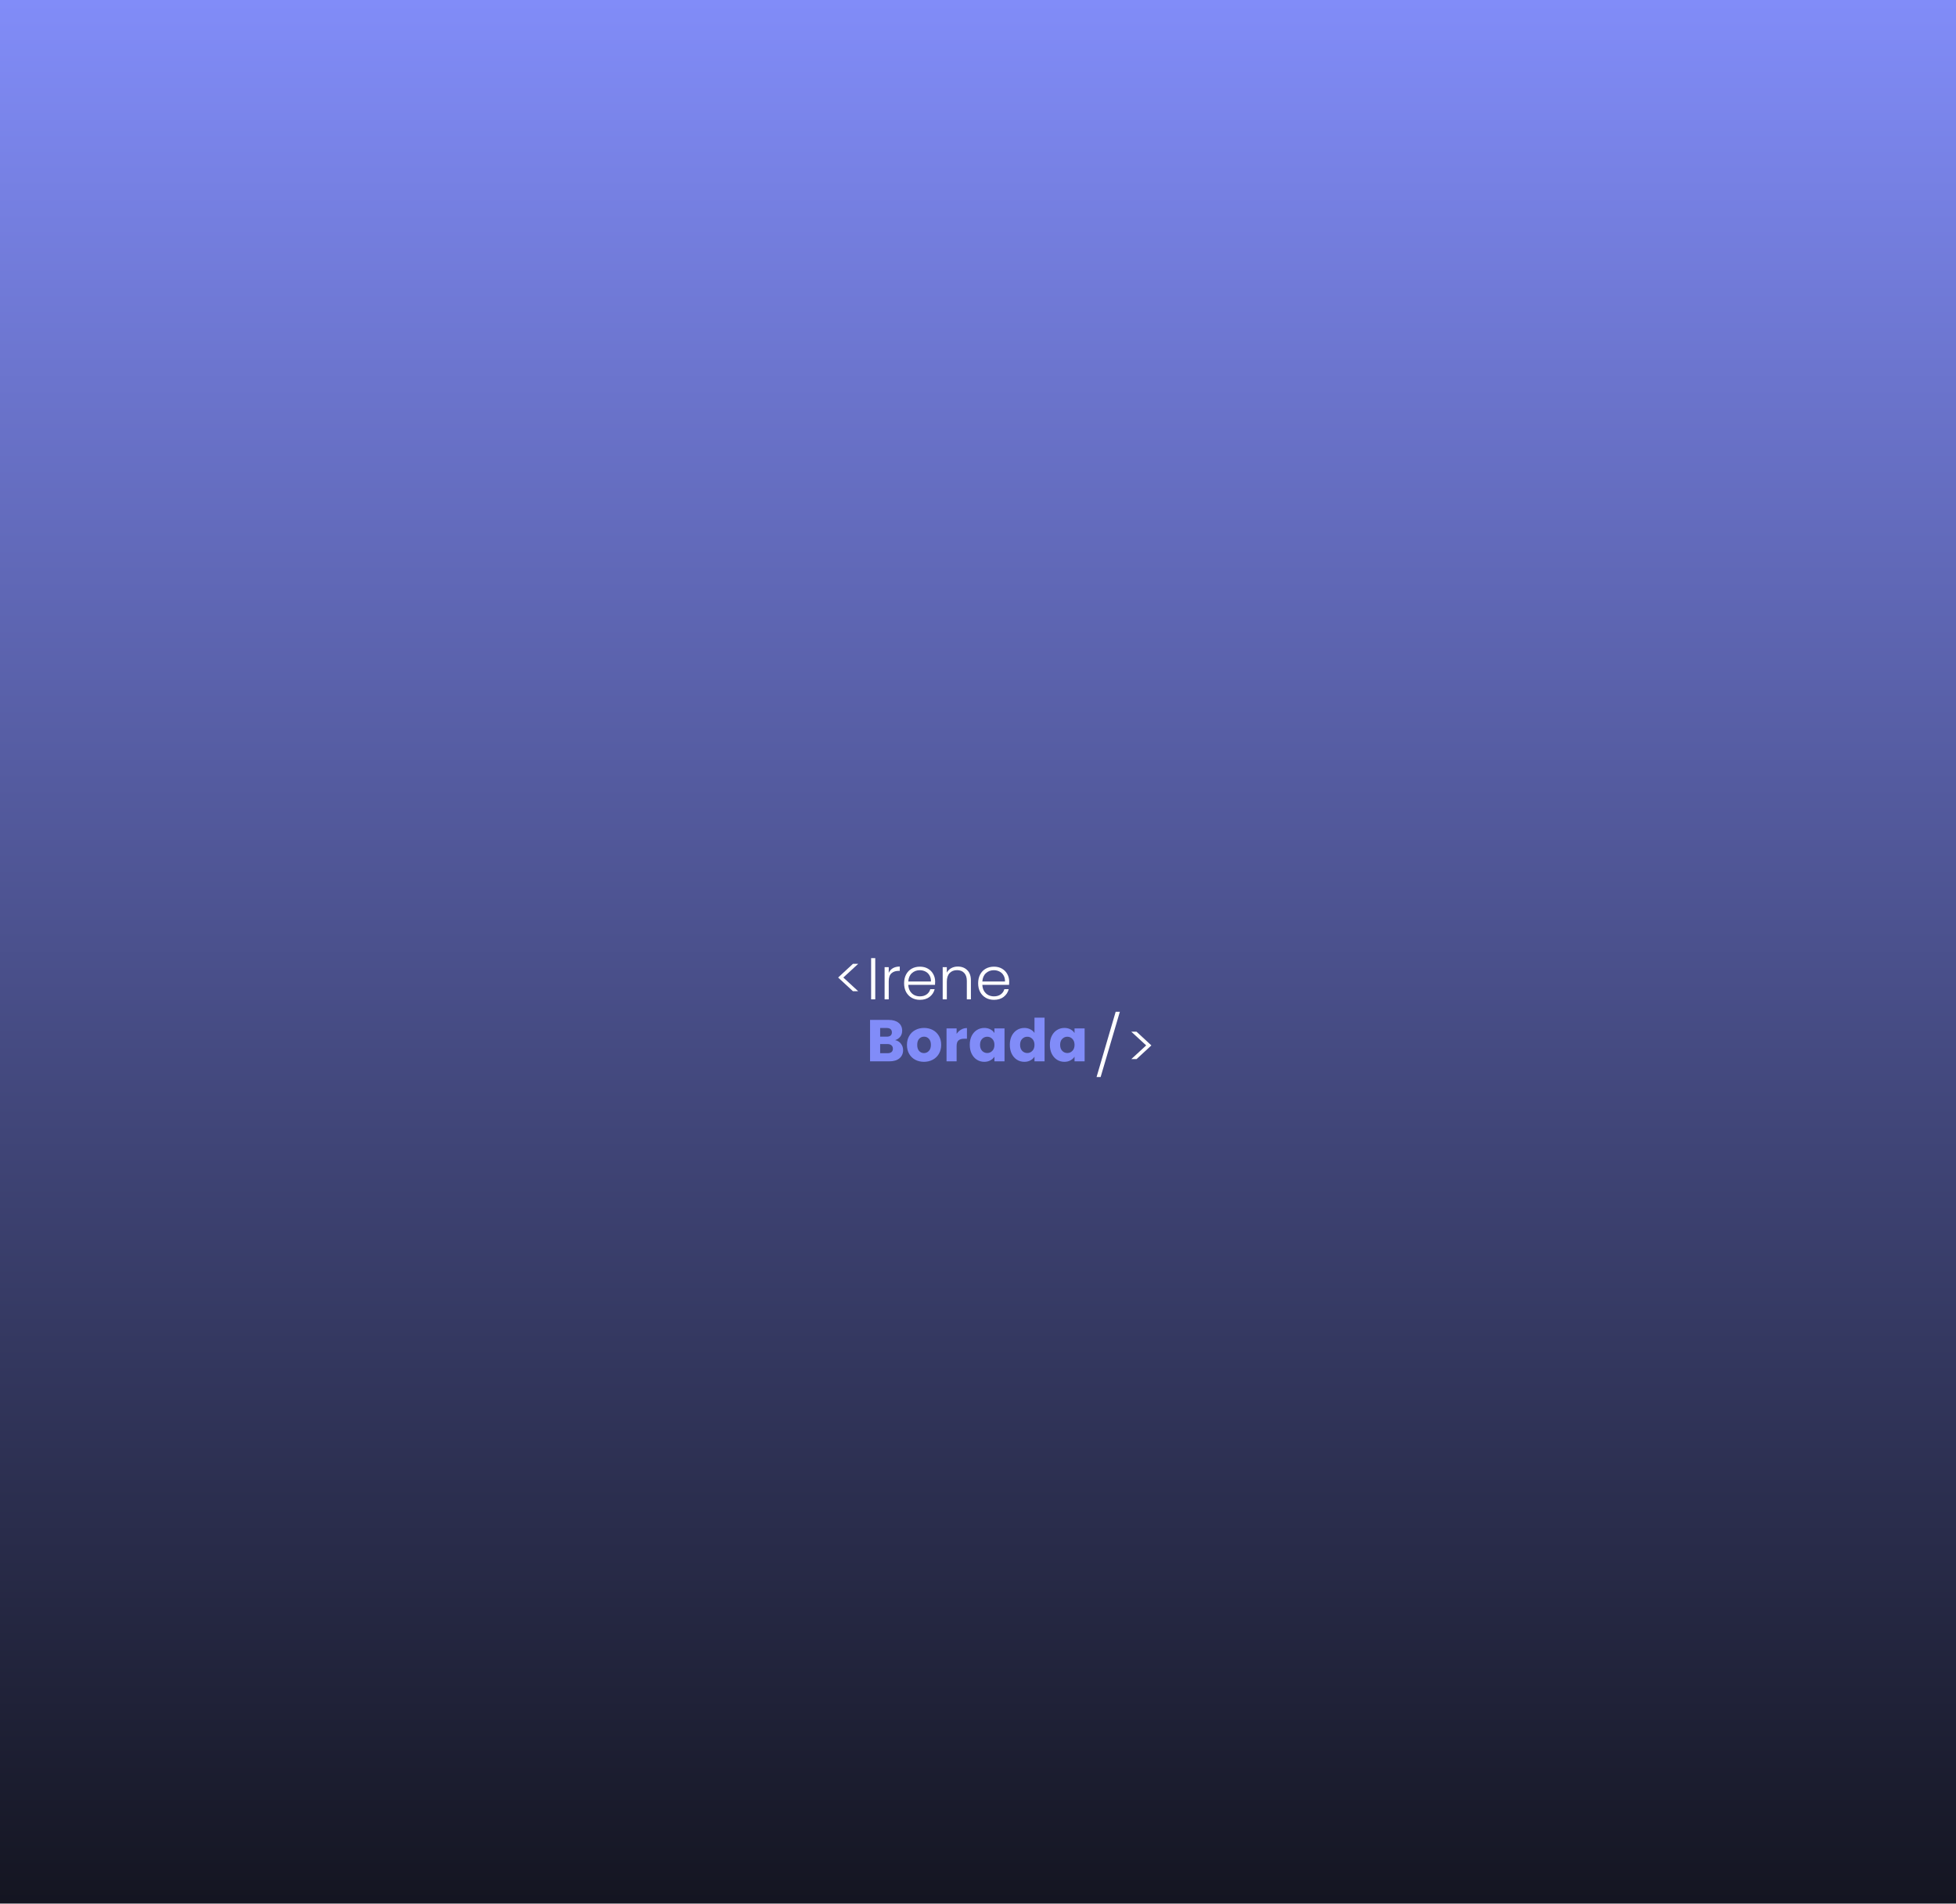
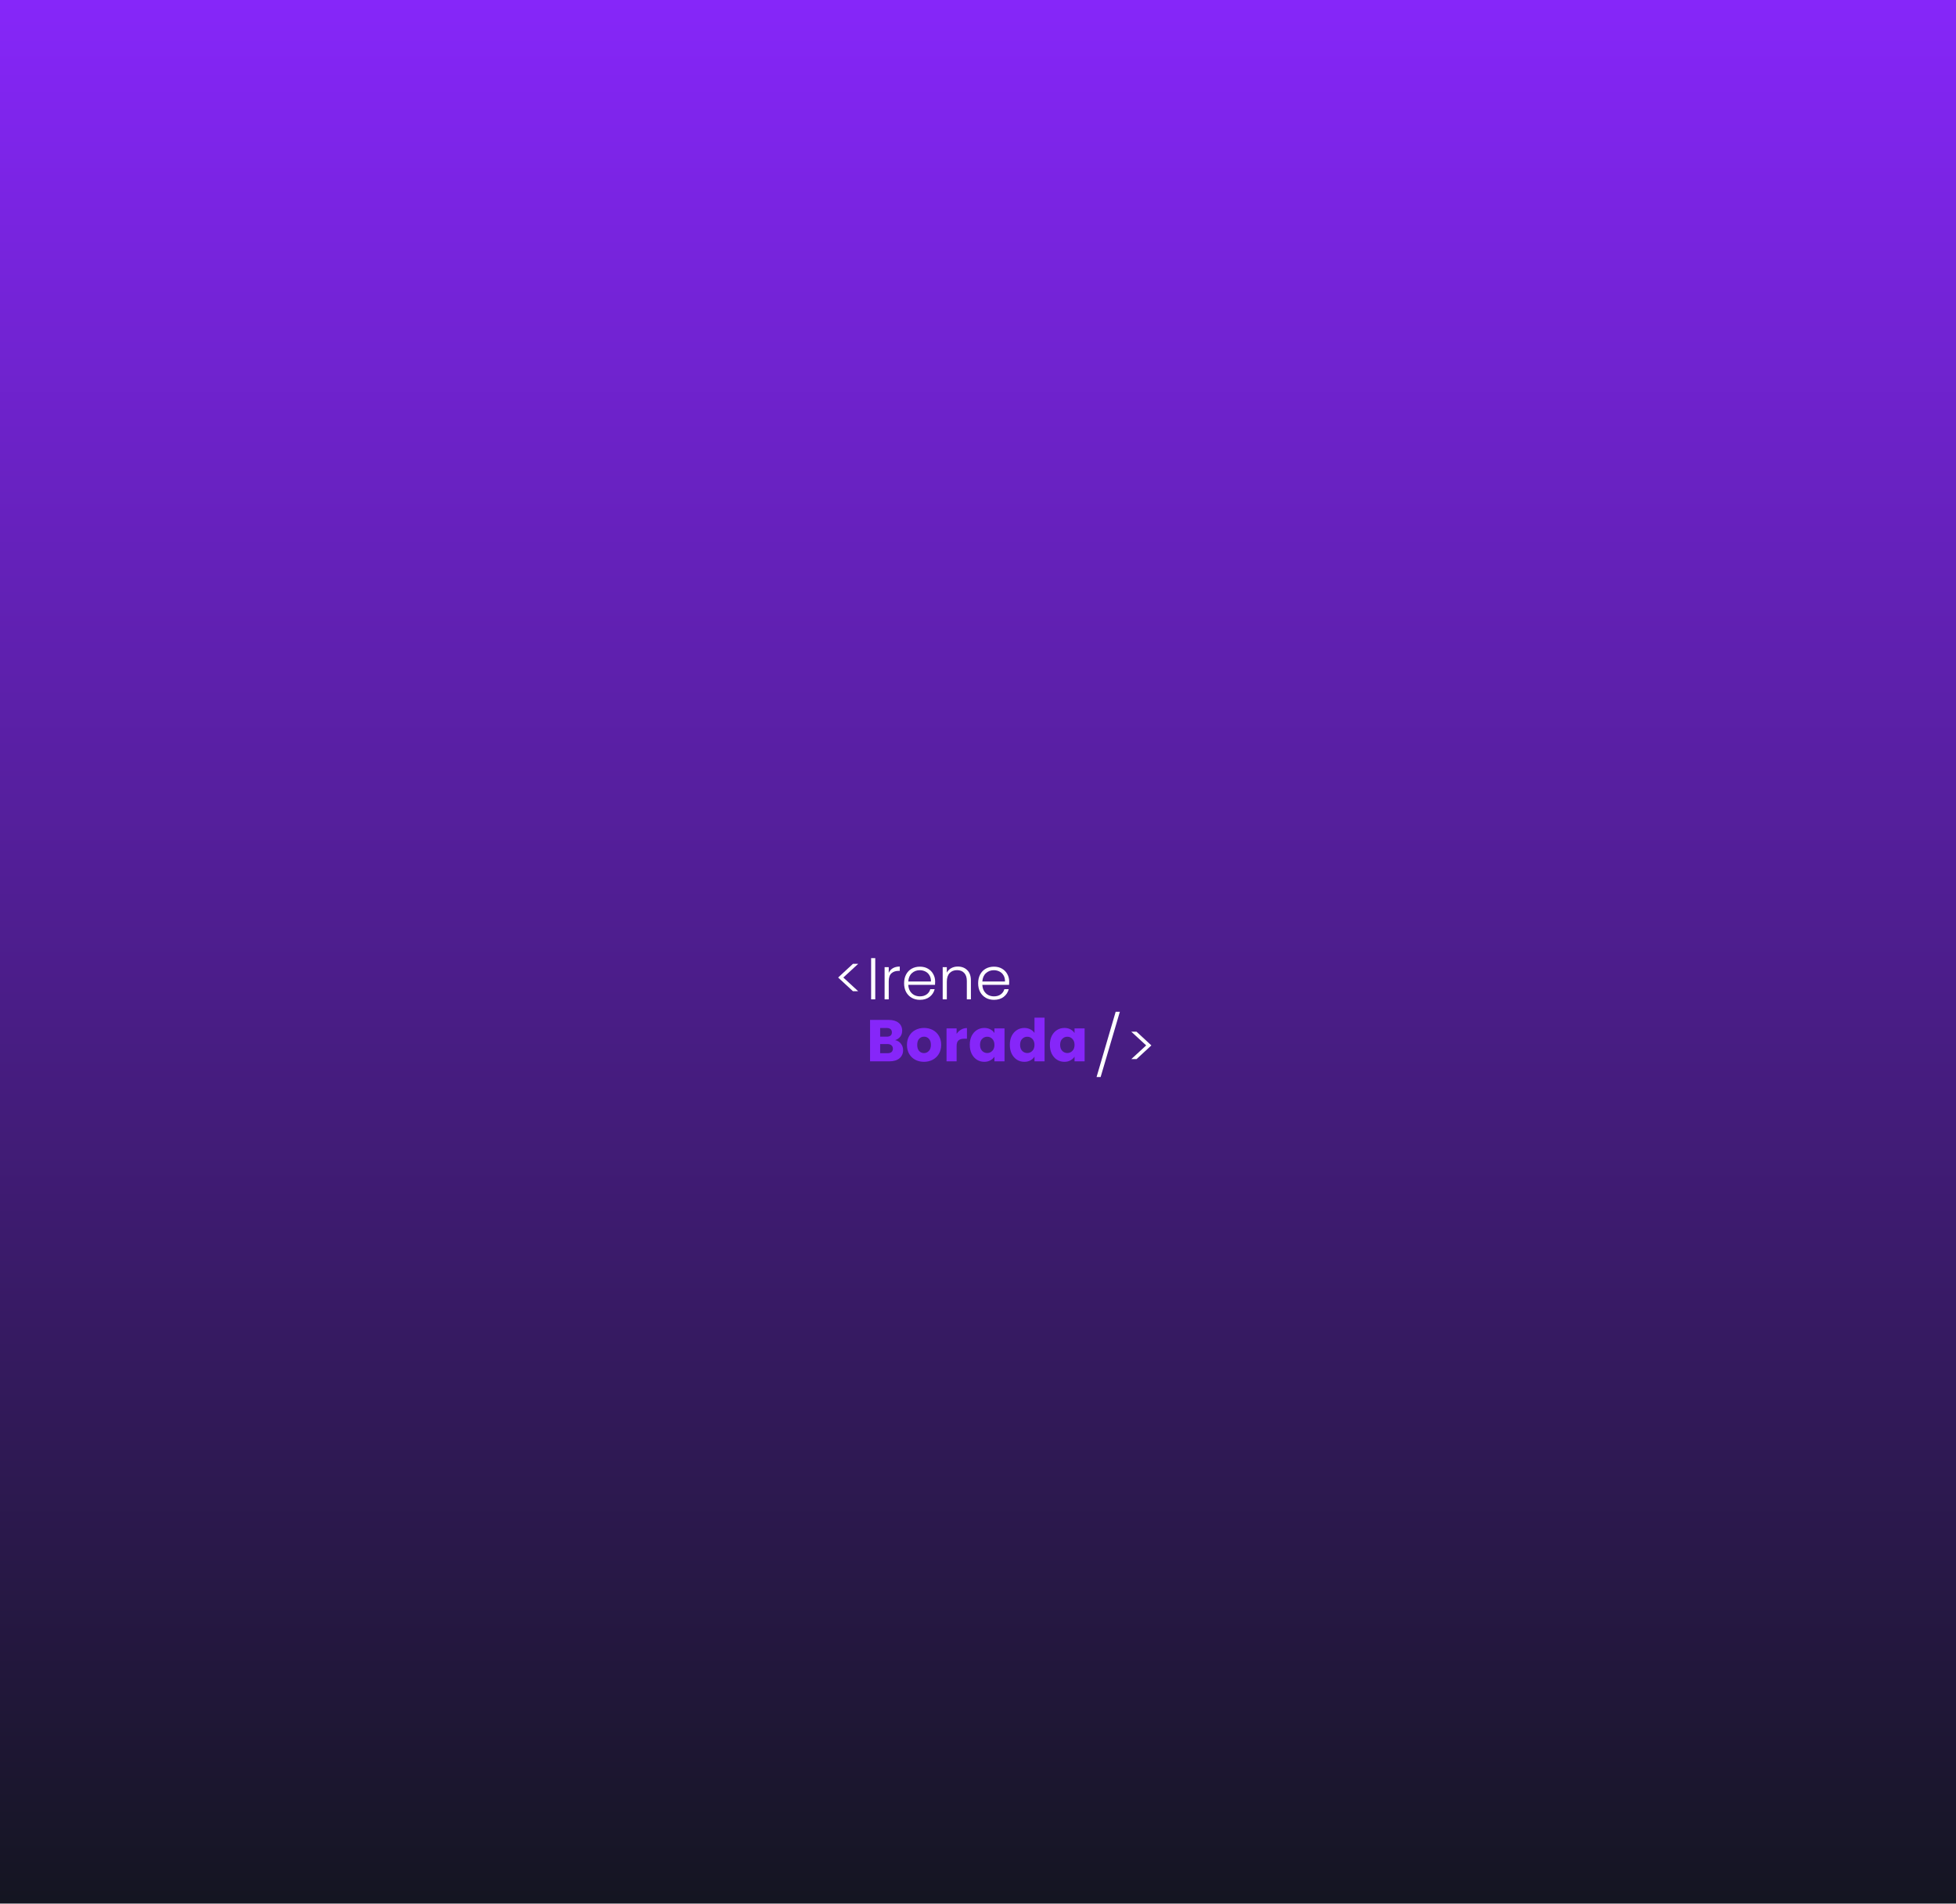
<svg xmlns="http://www.w3.org/2000/svg" width="1480" height="1440" viewBox="0 0 1480 1440" fill="none">
  <rect width="1480" height="1440" fill="url(#paint0_linear_666_1347)" />
  <path d="M662.256 724.789V756H659.13V724.789H662.256ZM672.459 735.952C673.144 734.433 674.186 733.258 675.585 732.424C677.014 731.591 678.755 731.174 680.809 731.174V734.433H679.961C677.698 734.433 675.883 735.044 674.513 736.264C673.144 737.485 672.459 739.524 672.459 742.381V756H669.334V731.62H672.459V735.952ZM707.569 742.56C707.569 743.632 707.539 744.45 707.479 745.016H687.252C687.342 746.861 687.788 748.439 688.592 749.749C689.396 751.059 690.452 752.056 691.762 752.74C693.072 753.395 694.501 753.723 696.049 753.723C698.073 753.723 699.77 753.232 701.139 752.249C702.538 751.267 703.461 749.942 703.907 748.275H707.211C706.616 750.657 705.336 752.607 703.371 754.125C701.437 755.613 698.996 756.357 696.049 756.357C693.757 756.357 691.703 755.851 689.887 754.839C688.071 753.797 686.642 752.339 685.6 750.463C684.588 748.558 684.082 746.34 684.082 743.81C684.082 741.28 684.588 739.062 685.6 737.157C686.612 735.252 688.026 733.793 689.842 732.781C691.658 731.769 693.727 731.263 696.049 731.263C698.371 731.263 700.395 731.769 702.121 732.781C703.878 733.793 705.217 735.163 706.14 736.889C707.092 738.586 707.569 740.476 707.569 742.56ZM704.398 742.471C704.428 740.655 704.056 739.107 703.282 737.827C702.538 736.547 701.511 735.58 700.201 734.925C698.891 734.27 697.463 733.942 695.915 733.942C693.593 733.942 691.613 734.687 689.976 736.175C688.339 737.663 687.431 739.762 687.252 742.471H704.398ZM724.718 731.174C727.635 731.174 730.016 732.082 731.862 733.898C733.708 735.684 734.63 738.288 734.63 741.712V756H731.55V742.069C731.55 739.42 730.88 737.395 729.54 735.996C728.23 734.597 726.43 733.898 724.137 733.898C721.786 733.898 719.91 734.642 718.511 736.13C717.112 737.619 716.413 739.807 716.413 742.694V756H713.287V731.62H716.413V735.773C717.187 734.285 718.303 733.153 719.762 732.38C721.22 731.576 722.872 731.174 724.718 731.174ZM763.601 742.56C763.601 743.632 763.571 744.45 763.511 745.016H743.284C743.374 746.861 743.82 748.439 744.624 749.749C745.428 751.059 746.484 752.056 747.794 752.74C749.104 753.395 750.533 753.723 752.081 753.723C754.105 753.723 755.802 753.232 757.171 752.249C758.57 751.267 759.493 749.942 759.939 748.275H763.243C762.648 750.657 761.368 752.607 759.403 754.125C757.469 755.613 755.028 756.357 752.081 756.357C749.789 756.357 747.735 755.851 745.919 754.839C744.103 753.797 742.674 752.339 741.632 750.463C740.62 748.558 740.114 746.34 740.114 743.81C740.114 741.28 740.62 739.062 741.632 737.157C742.644 735.252 744.058 733.793 745.874 732.781C747.69 731.769 749.759 731.263 752.081 731.263C754.403 731.263 756.427 731.769 758.153 732.781C759.91 733.793 761.249 735.163 762.172 736.889C763.124 738.586 763.601 740.476 763.601 742.56ZM760.43 742.471C760.46 740.655 760.088 739.107 759.314 737.827C758.57 736.547 757.543 735.58 756.233 734.925C754.923 734.27 753.495 733.942 751.947 733.942C749.625 733.942 747.645 734.687 746.008 736.175C744.371 737.663 743.463 739.762 743.284 742.471H760.43Z" fill="white" />
-   <path d="M677.303 786.809C679.119 787.196 680.578 788.104 681.679 789.533C682.78 790.932 683.331 792.539 683.331 794.355C683.331 796.975 682.408 799.059 680.563 800.606C678.747 802.125 676.202 802.884 672.927 802.884H658.326V771.539H672.436C675.621 771.539 678.107 772.268 679.893 773.726C681.709 775.185 682.617 777.165 682.617 779.665C682.617 781.511 682.126 783.044 681.143 784.264C680.191 785.485 678.911 786.333 677.303 786.809ZM665.962 784.219H670.963C672.213 784.219 673.166 783.952 673.82 783.416C674.505 782.85 674.847 782.032 674.847 780.96C674.847 779.888 674.505 779.07 673.82 778.504C673.166 777.939 672.213 777.656 670.963 777.656H665.962V784.219ZM671.588 796.722C672.868 796.722 673.85 796.439 674.535 795.873C675.249 795.278 675.606 794.43 675.606 793.328C675.606 792.227 675.234 791.364 674.49 790.739C673.776 790.113 672.779 789.801 671.499 789.801H665.962V796.722H671.588ZM699.101 803.241C696.66 803.241 694.457 802.72 692.493 801.678C690.558 800.636 689.025 799.148 687.894 797.213C686.792 795.278 686.241 793.016 686.241 790.426C686.241 787.866 686.807 785.619 687.938 783.684C689.069 781.719 690.617 780.216 692.582 779.174C694.547 778.132 696.749 777.611 699.19 777.611C701.631 777.611 703.834 778.132 705.799 779.174C707.763 780.216 709.311 781.719 710.442 783.684C711.574 785.619 712.139 787.866 712.139 790.426C712.139 792.986 711.559 795.248 710.398 797.213C709.267 799.148 707.704 800.636 705.709 801.678C703.745 802.72 701.542 803.241 699.101 803.241ZM699.101 796.633C700.56 796.633 701.795 796.097 702.807 795.025C703.849 793.953 704.37 792.42 704.37 790.426C704.37 788.432 703.864 786.899 702.852 785.827C701.869 784.755 700.649 784.219 699.19 784.219C697.702 784.219 696.467 784.755 695.484 785.827C694.502 786.869 694.011 788.402 694.011 790.426C694.011 792.42 694.487 793.953 695.44 795.025C696.422 796.097 697.642 796.633 699.101 796.633ZM723.825 782.121C724.718 780.752 725.835 779.68 727.174 778.906C728.514 778.102 730.002 777.7 731.639 777.7V785.782H729.541C727.635 785.782 726.207 786.199 725.254 787.033C724.301 787.836 723.825 789.265 723.825 791.319V802.884H716.19V777.968H723.825V782.121ZM733.771 790.381C733.771 787.821 734.247 785.574 735.199 783.639C736.182 781.704 737.506 780.216 739.173 779.174C740.84 778.132 742.701 777.611 744.755 777.611C746.511 777.611 748.044 777.968 749.354 778.683C750.693 779.397 751.72 780.335 752.435 781.496V777.968H760.07V802.884H752.435V799.356C751.691 800.517 750.649 801.455 749.309 802.169C747.999 802.884 746.466 803.241 744.71 803.241C742.686 803.241 740.84 802.72 739.173 801.678C737.506 800.606 736.182 799.103 735.199 797.168C734.247 795.204 733.771 792.941 733.771 790.381ZM752.435 790.426C752.435 788.521 751.899 787.018 750.827 785.916C749.785 784.815 748.505 784.264 746.987 784.264C745.469 784.264 744.174 784.815 743.103 785.916C742.061 786.988 741.54 788.476 741.54 790.381C741.54 792.286 742.061 793.805 743.103 794.936C744.174 796.037 745.469 796.588 746.987 796.588C748.505 796.588 749.785 796.037 750.827 794.936C751.899 793.834 752.435 792.331 752.435 790.426ZM764.076 790.381C764.076 787.821 764.552 785.574 765.505 783.639C766.487 781.704 767.812 780.216 769.479 779.174C771.146 778.132 773.006 777.611 775.06 777.611C776.697 777.611 778.186 777.953 779.525 778.638C780.894 779.323 781.966 780.246 782.74 781.406V769.842H790.375V802.884H782.74V799.312C782.026 800.502 780.999 801.455 779.659 802.169C778.349 802.884 776.816 803.241 775.06 803.241C773.006 803.241 771.146 802.72 769.479 801.678C767.812 800.606 766.487 799.103 765.505 797.168C764.552 795.204 764.076 792.941 764.076 790.381ZM782.74 790.426C782.74 788.521 782.204 787.018 781.133 785.916C780.091 784.815 778.811 784.264 777.293 784.264C775.774 784.264 774.48 784.815 773.408 785.916C772.366 786.988 771.845 788.476 771.845 790.381C771.845 792.286 772.366 793.805 773.408 794.936C774.48 796.037 775.774 796.588 777.293 796.588C778.811 796.588 780.091 796.037 781.133 794.936C782.204 793.834 782.74 792.331 782.74 790.426ZM794.381 790.381C794.381 787.821 794.857 785.574 795.81 783.639C796.792 781.704 798.117 780.216 799.784 779.174C801.451 778.132 803.311 777.611 805.365 777.611C807.121 777.611 808.655 777.968 809.964 778.683C811.304 779.397 812.331 780.335 813.045 781.496V777.968H820.681V802.884H813.045V799.356C812.301 800.517 811.259 801.455 809.92 802.169C808.61 802.884 807.077 803.241 805.321 803.241C803.296 803.241 801.451 802.72 799.784 801.678C798.117 800.606 796.792 799.103 795.81 797.168C794.857 795.204 794.381 792.941 794.381 790.381ZM813.045 790.426C813.045 788.521 812.509 787.018 811.438 785.916C810.396 784.815 809.116 784.264 807.598 784.264C806.08 784.264 804.785 784.815 803.713 785.916C802.671 786.988 802.15 788.476 802.15 790.381C802.15 792.286 802.671 793.805 803.713 794.936C804.785 796.037 806.08 796.588 807.598 796.588C809.116 796.588 810.396 796.037 811.438 794.936C812.509 793.834 813.045 792.331 813.045 790.426Z" fill="#818cf8" />
+   <path d="M677.303 786.809C679.119 787.196 680.578 788.104 681.679 789.533C682.78 790.932 683.331 792.539 683.331 794.355C683.331 796.975 682.408 799.059 680.563 800.606C678.747 802.125 676.202 802.884 672.927 802.884H658.326V771.539H672.436C675.621 771.539 678.107 772.268 679.893 773.726C681.709 775.185 682.617 777.165 682.617 779.665C682.617 781.511 682.126 783.044 681.143 784.264C680.191 785.485 678.911 786.333 677.303 786.809ZM665.962 784.219H670.963C672.213 784.219 673.166 783.952 673.82 783.416C674.505 782.85 674.847 782.032 674.847 780.96C674.847 779.888 674.505 779.07 673.82 778.504C673.166 777.939 672.213 777.656 670.963 777.656H665.962V784.219ZM671.588 796.722C672.868 796.722 673.85 796.439 674.535 795.873C675.249 795.278 675.606 794.43 675.606 793.328C675.606 792.227 675.234 791.364 674.49 790.739C673.776 790.113 672.779 789.801 671.499 789.801H665.962V796.722H671.588ZM699.101 803.241C696.66 803.241 694.457 802.72 692.493 801.678C690.558 800.636 689.025 799.148 687.894 797.213C686.792 795.278 686.241 793.016 686.241 790.426C686.241 787.866 686.807 785.619 687.938 783.684C689.069 781.719 690.617 780.216 692.582 779.174C694.547 778.132 696.749 777.611 699.19 777.611C701.631 777.611 703.834 778.132 705.799 779.174C707.763 780.216 709.311 781.719 710.442 783.684C711.574 785.619 712.139 787.866 712.139 790.426C712.139 792.986 711.559 795.248 710.398 797.213C709.267 799.148 707.704 800.636 705.709 801.678C703.745 802.72 701.542 803.241 699.101 803.241ZM699.101 796.633C700.56 796.633 701.795 796.097 702.807 795.025C703.849 793.953 704.37 792.42 704.37 790.426C704.37 788.432 703.864 786.899 702.852 785.827C701.869 784.755 700.649 784.219 699.19 784.219C697.702 784.219 696.467 784.755 695.484 785.827C694.502 786.869 694.011 788.402 694.011 790.426C694.011 792.42 694.487 793.953 695.44 795.025C696.422 796.097 697.642 796.633 699.101 796.633ZM723.825 782.121C724.718 780.752 725.835 779.68 727.174 778.906C728.514 778.102 730.002 777.7 731.639 777.7V785.782H729.541C727.635 785.782 726.207 786.199 725.254 787.033C724.301 787.836 723.825 789.265 723.825 791.319V802.884H716.19V777.968H723.825V782.121ZM733.771 790.381C733.771 787.821 734.247 785.574 735.199 783.639C736.182 781.704 737.506 780.216 739.173 779.174C740.84 778.132 742.701 777.611 744.755 777.611C746.511 777.611 748.044 777.968 749.354 778.683C750.693 779.397 751.72 780.335 752.435 781.496V777.968H760.07V802.884H752.435V799.356C751.691 800.517 750.649 801.455 749.309 802.169C747.999 802.884 746.466 803.241 744.71 803.241C742.686 803.241 740.84 802.72 739.173 801.678C737.506 800.606 736.182 799.103 735.199 797.168C734.247 795.204 733.771 792.941 733.771 790.381ZM752.435 790.426C752.435 788.521 751.899 787.018 750.827 785.916C749.785 784.815 748.505 784.264 746.987 784.264C745.469 784.264 744.174 784.815 743.103 785.916C742.061 786.988 741.54 788.476 741.54 790.381C741.54 792.286 742.061 793.805 743.103 794.936C744.174 796.037 745.469 796.588 746.987 796.588C748.505 796.588 749.785 796.037 750.827 794.936C751.899 793.834 752.435 792.331 752.435 790.426ZM764.076 790.381C764.076 787.821 764.552 785.574 765.505 783.639C766.487 781.704 767.812 780.216 769.479 779.174C771.146 778.132 773.006 777.611 775.06 777.611C776.697 777.611 778.186 777.953 779.525 778.638C780.894 779.323 781.966 780.246 782.74 781.406V769.842H790.375V802.884H782.74V799.312C782.026 800.502 780.999 801.455 779.659 802.169C778.349 802.884 776.816 803.241 775.06 803.241C773.006 803.241 771.146 802.72 769.479 801.678C767.812 800.606 766.487 799.103 765.505 797.168C764.552 795.204 764.076 792.941 764.076 790.381ZM782.74 790.426C782.74 788.521 782.204 787.018 781.133 785.916C780.091 784.815 778.811 784.264 777.293 784.264C775.774 784.264 774.48 784.815 773.408 785.916C772.366 786.988 771.845 788.476 771.845 790.381C771.845 792.286 772.366 793.805 773.408 794.936C774.48 796.037 775.774 796.588 777.293 796.588C778.811 796.588 780.091 796.037 781.133 794.936C782.204 793.834 782.74 792.331 782.74 790.426ZM794.381 790.381C794.381 787.821 794.857 785.574 795.81 783.639C796.792 781.704 798.117 780.216 799.784 779.174C801.451 778.132 803.311 777.611 805.365 777.611C807.121 777.611 808.655 777.968 809.964 778.683C811.304 779.397 812.331 780.335 813.045 781.496V777.968H820.681V802.884H813.045V799.356C812.301 800.517 811.259 801.455 809.92 802.169C808.61 802.884 807.077 803.241 805.321 803.241C803.296 803.241 801.451 802.72 799.784 801.678C798.117 800.606 796.792 799.103 795.81 797.168C794.857 795.204 794.381 792.941 794.381 790.381ZM813.045 790.426C813.045 788.521 812.509 787.018 811.438 785.916C810.396 784.815 809.116 784.264 807.598 784.264C806.08 784.264 804.785 784.815 803.713 785.916C802.671 786.988 802.15 788.476 802.15 790.381C802.15 792.286 802.671 793.805 803.713 794.936C804.785 796.037 806.08 796.588 807.598 796.588C809.116 796.588 810.396 796.037 811.438 794.936C812.509 793.834 813.045 792.331 813.045 790.426Z" fill="#8626F9" />
  <path d="M645.378 749.838L634.17 739.479L645.378 729.12H649.352L638.1 739.479L649.352 749.838H645.378Z" fill="white" />
  <path d="M859.971 801.187L871.179 790.828L859.971 780.469H855.997L867.249 790.828L855.997 801.187H859.971ZM832.783 814.761L847.339 765.377H844.169L829.702 814.761H832.783Z" fill="white" />
  <defs>
    <linearGradient id="paint0_linear_666_1347" x1="740" y1="0" x2="740" y2="1440" gradientUnits="userSpaceOnUse">
-       <stop stop-color="#818cf8" />
+       <stop stop-color="#8626F9" />
      <stop offset="1" stop-color="#141521" />
    </linearGradient>
  </defs>
</svg>
